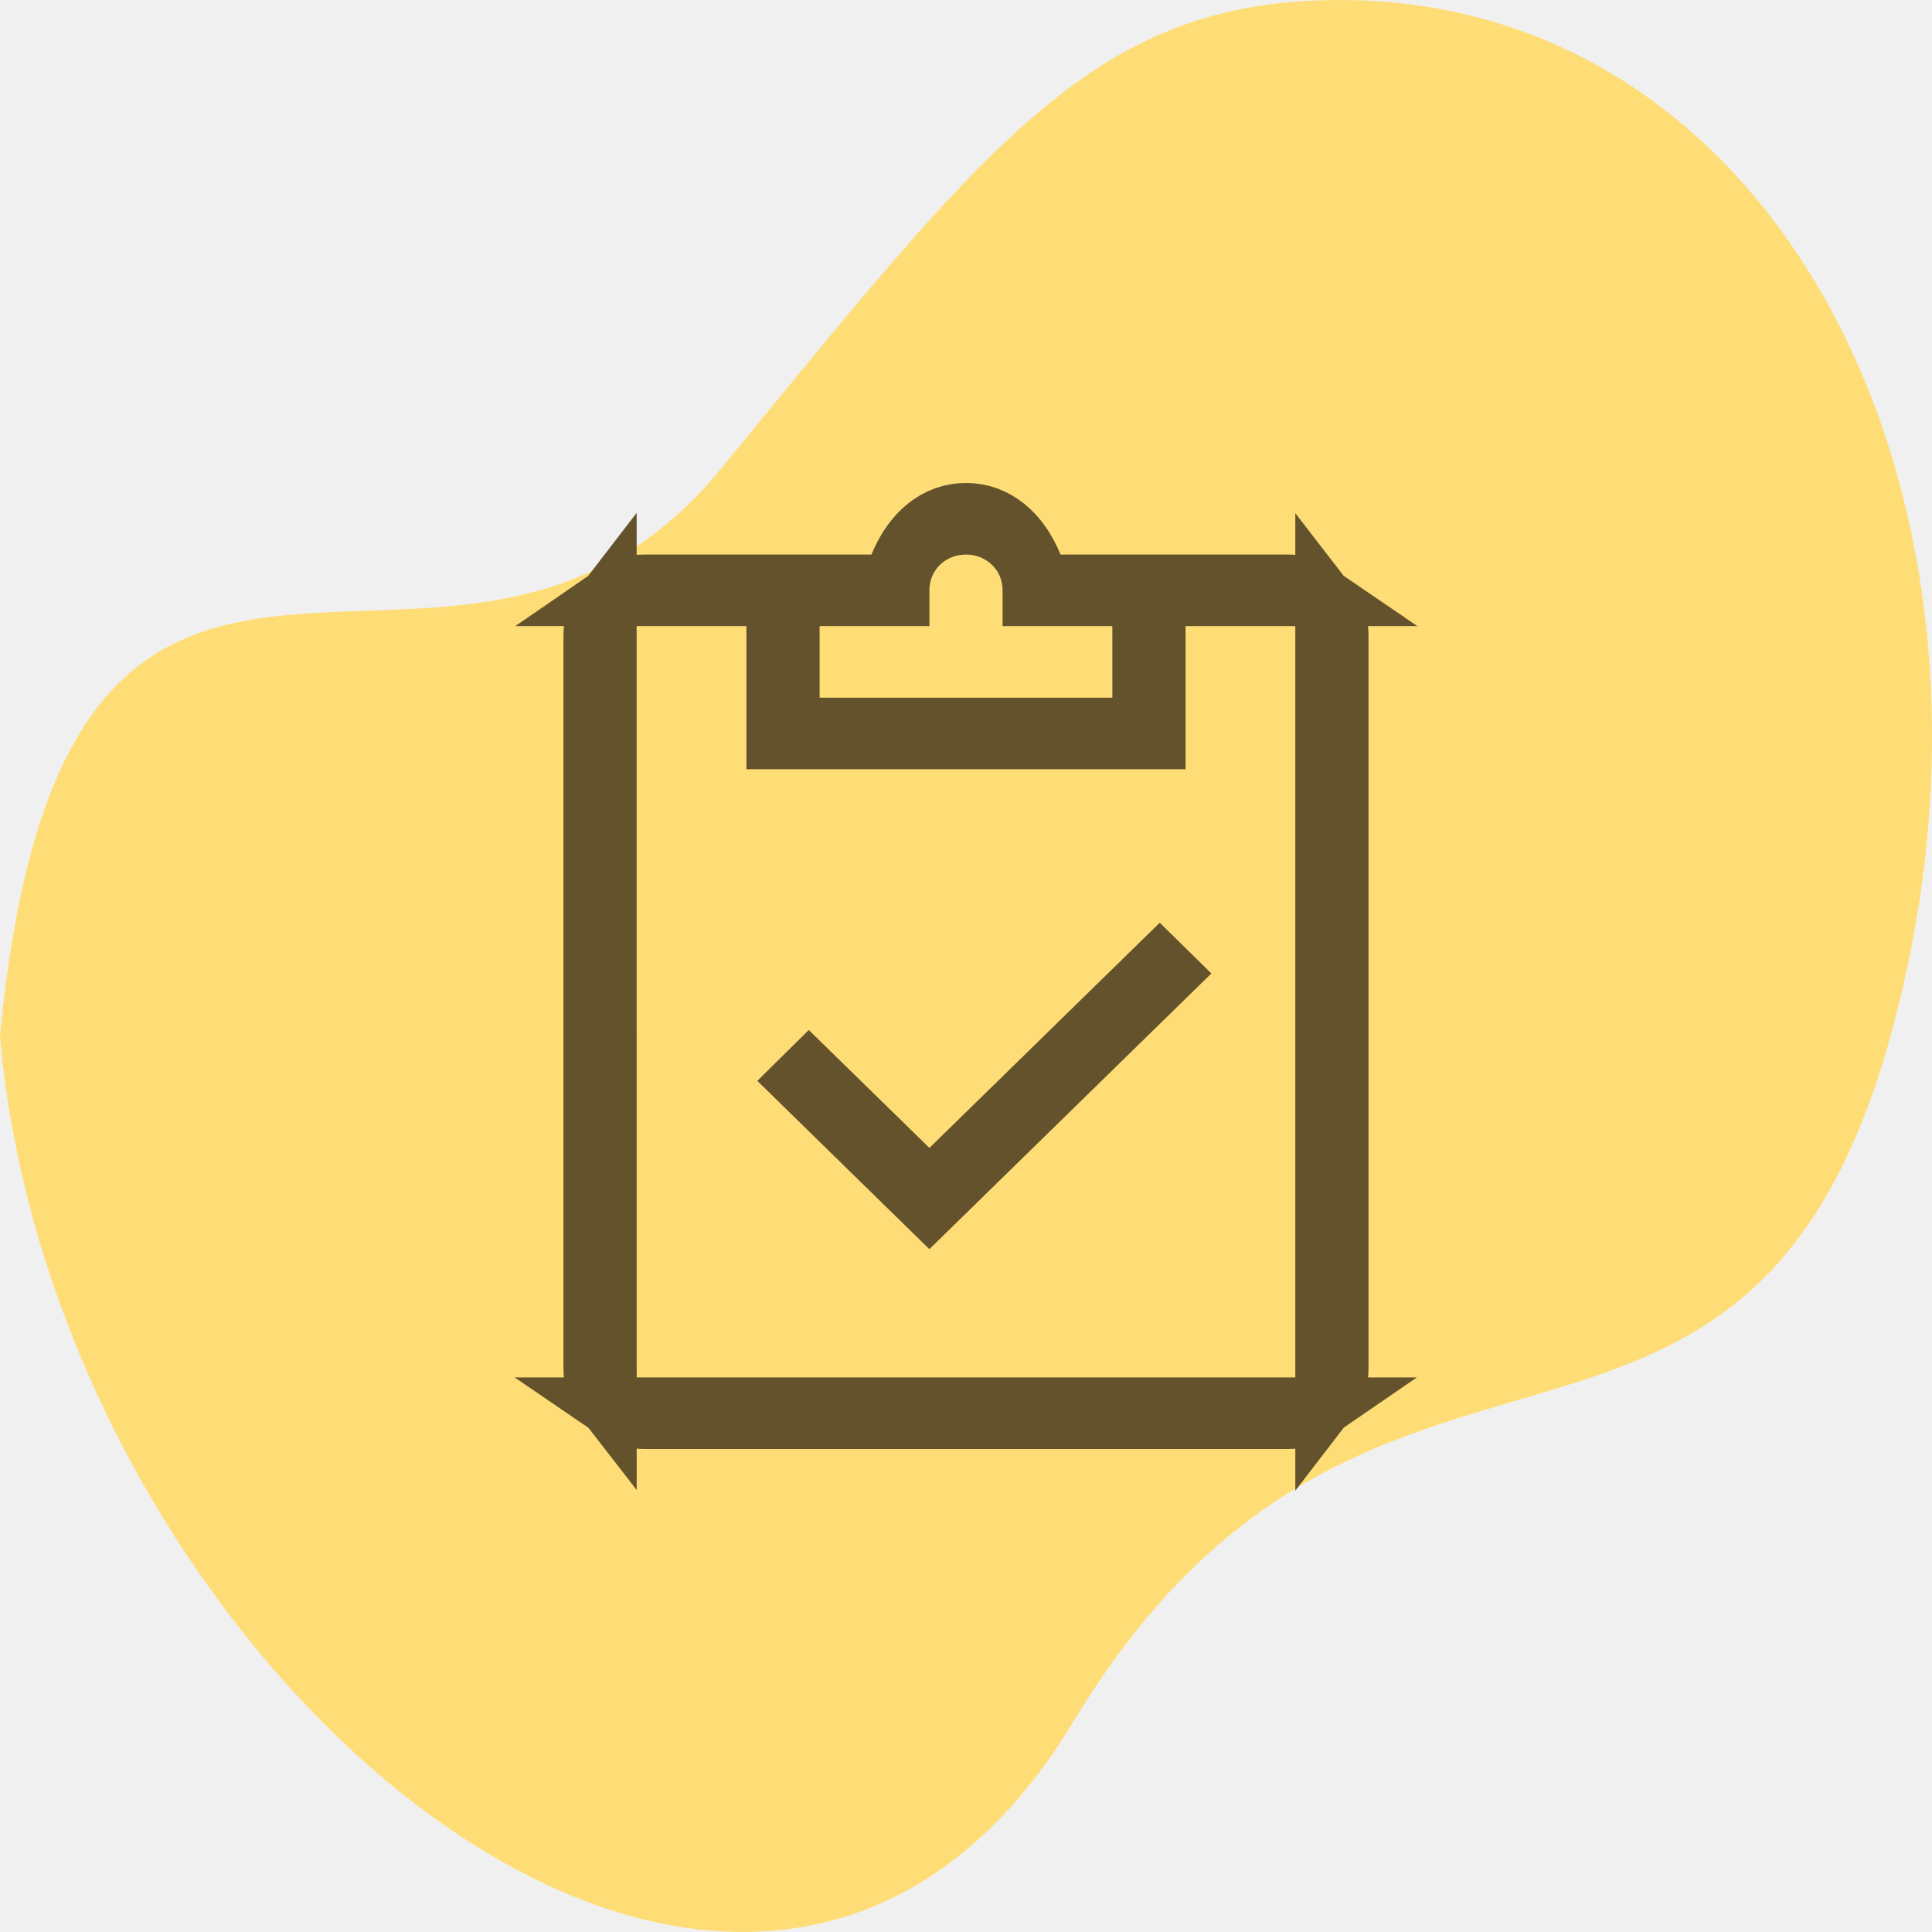
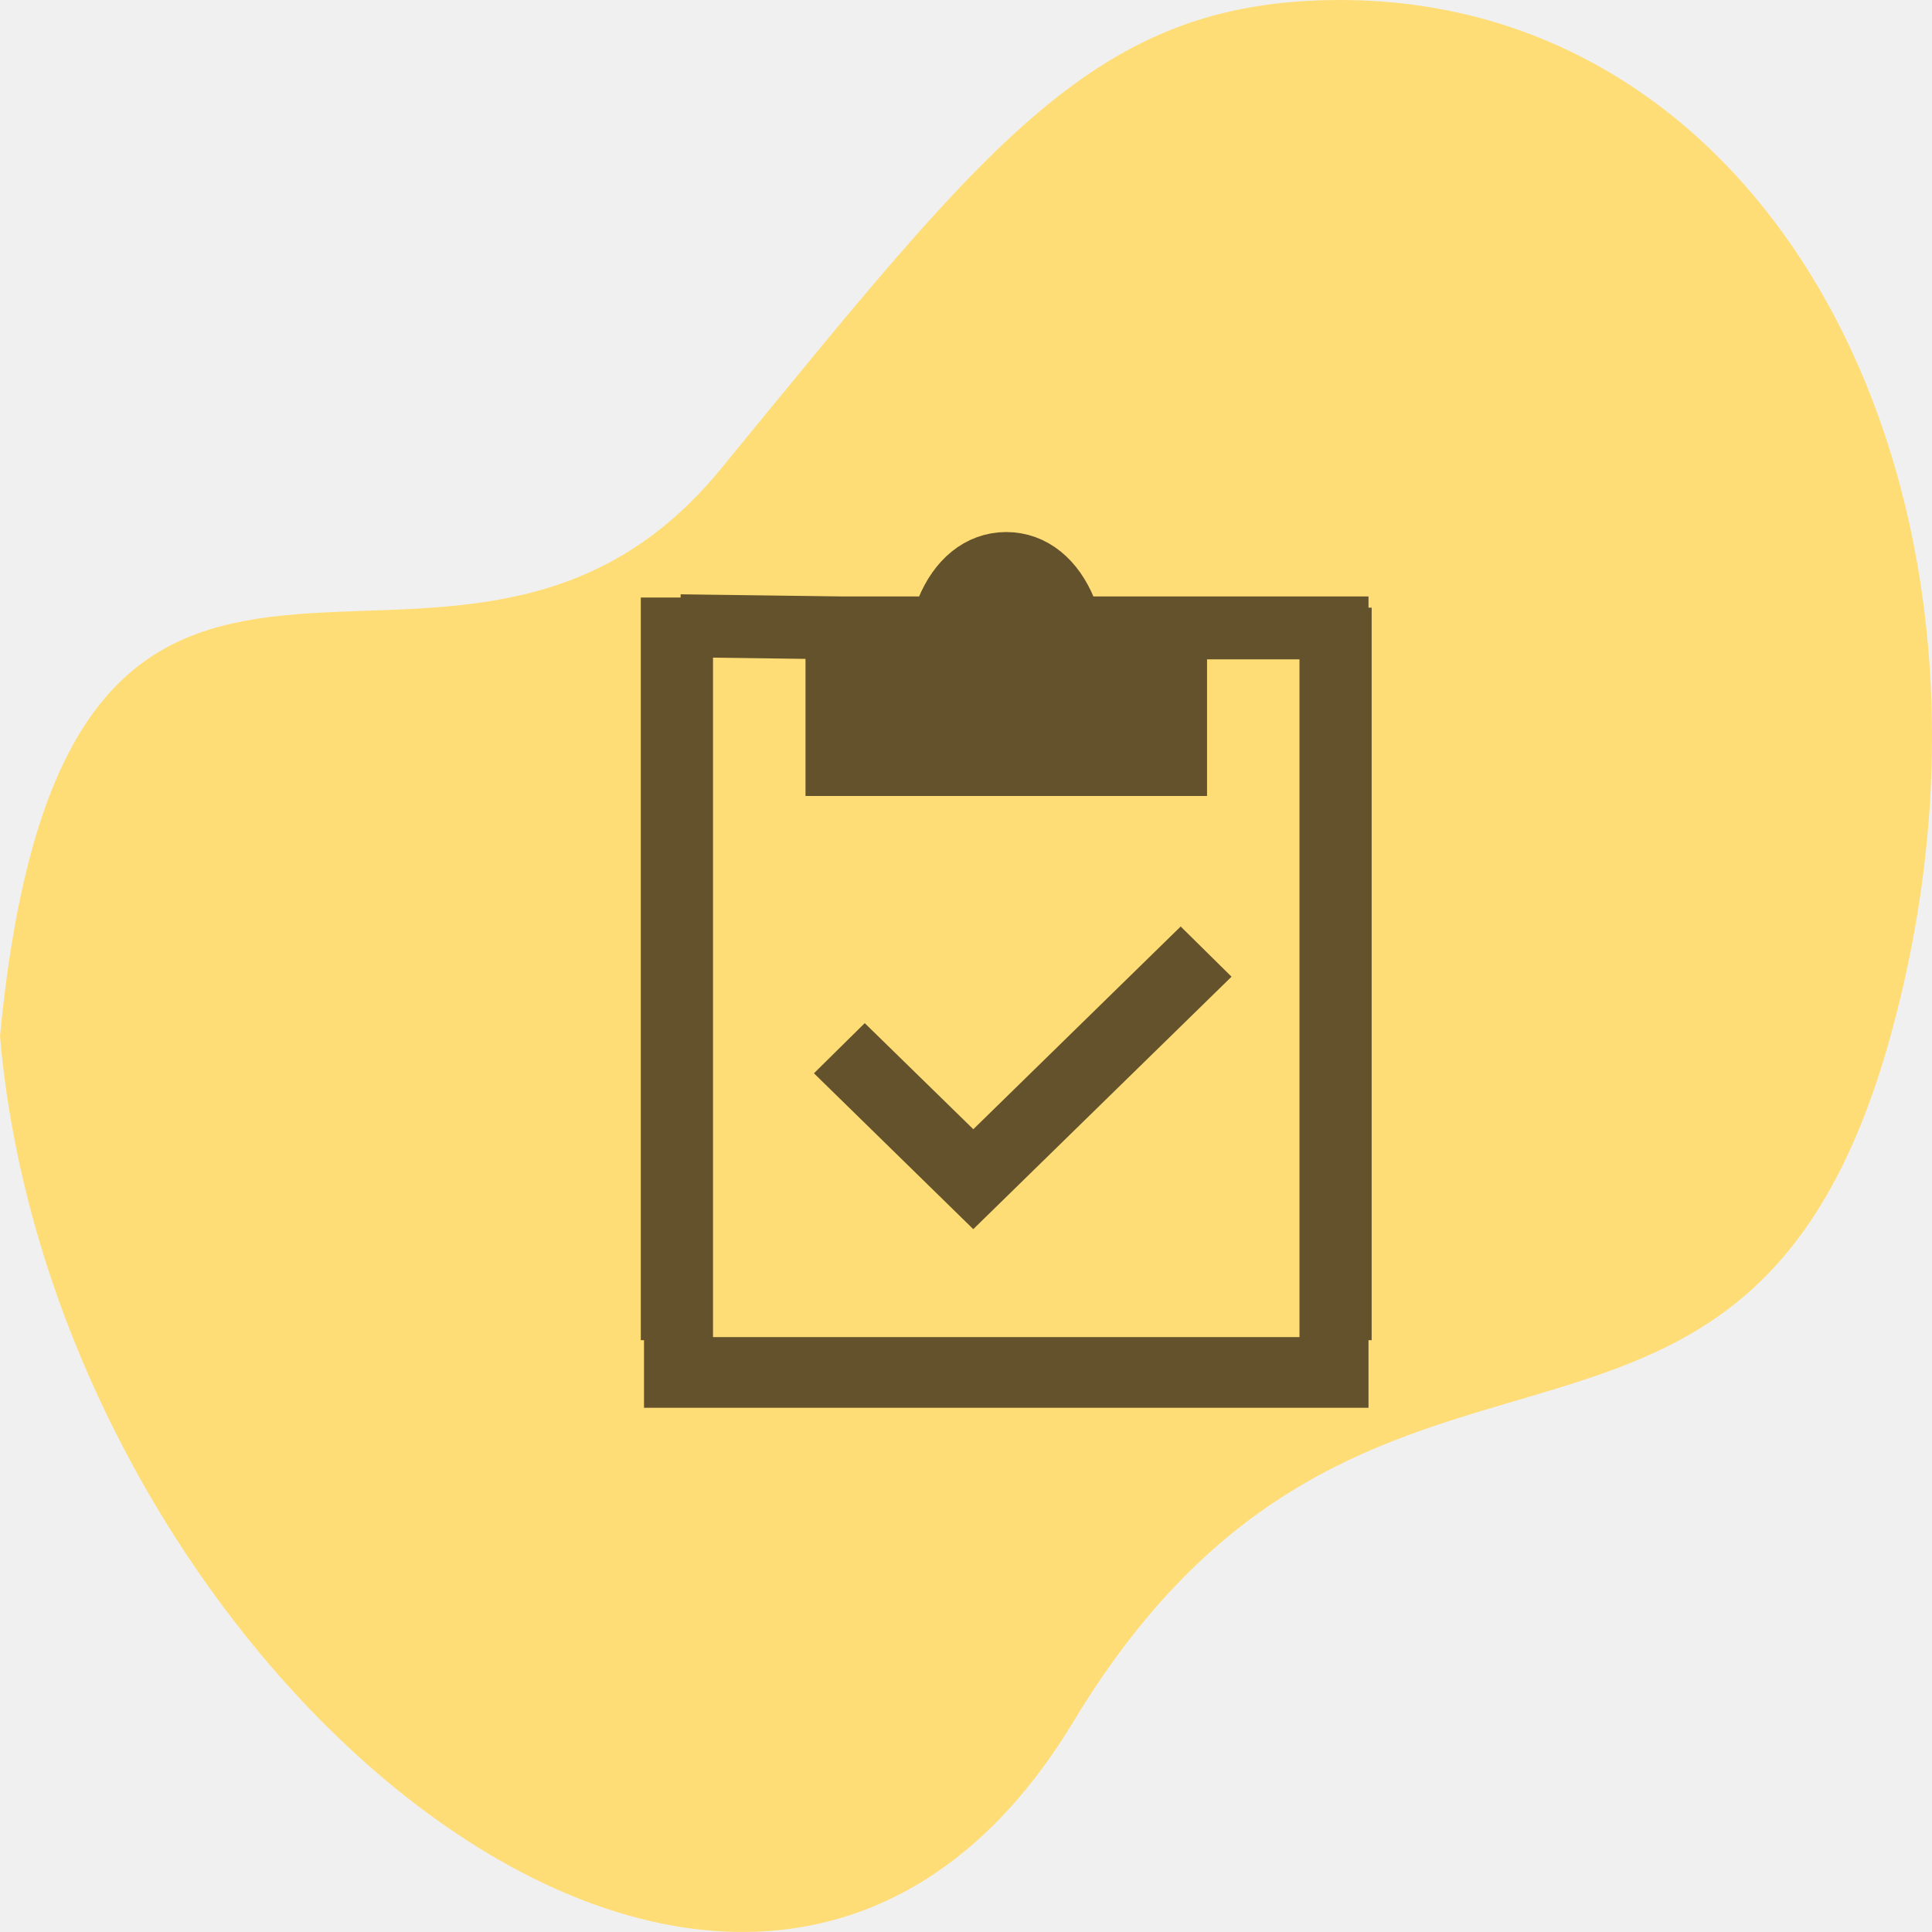
<svg xmlns="http://www.w3.org/2000/svg" width="48" height="48" viewBox="0 0 48 48" fill="none">
  <g clip-path="url(#clip0_8_97)">
    <path d="M46.967 25.747C50.602 12.625 44.314 0 33.295 0C27.198 0 24.595 3.504 17.898 11.663C11.2 19.822 1.65 8.478 0 25.747C1.386 41.66 18.652 56.064 26.668 42.774C33.966 30.674 43.333 38.868 46.968 25.747H46.967Z" fill="#FFDD76" />
-     <path d="M21.65 14.559H22.175L22.374 14.074C22.704 13.268 23.284 12.781 24 12.781C24.716 12.781 25.296 13.268 25.626 14.074L25.825 14.559H32C32.257 14.559 32.495 14.639 32.692 14.774H28.674V18.33H19.327V14.774H15.308C15.505 14.638 15.743 14.559 16 14.559H19.455H21.65ZM32.963 15.556V15.031C33.123 15.237 33.219 15.496 33.219 15.778V34C33.219 34.281 33.123 34.54 32.963 34.747V34.222V15.556ZM32.182 35.004H32.692C32.489 35.144 32.247 35.219 32 35.219H16C15.753 35.219 15.512 35.144 15.308 35.004H15.818H32.182ZM15.037 34.222V34.747C14.87 34.533 14.78 34.27 14.78 34V15.778C14.78 15.496 14.876 15.238 15.036 15.031V15.556L15.037 34.222ZM28.417 15.556V14.774H25.69V14.667C25.69 13.717 24.928 12.997 24 12.997C23.072 12.997 22.31 13.717 22.31 14.667V14.774H19.582V18.115H28.418V17.333L28.417 15.556ZM22.545 29.079L23.091 29.613L23.637 29.079L28.812 24.019L28.98 24.184L23.09 29.942L19.93 26.851L20.097 26.686L22.545 29.079Z" fill="#63522B" stroke="#63522B" stroke-width="1.563" />
+     <path d="M28.975 16.497V15.794H26.521V15.697C26.521 14.842 25.835 14.194 25 14.194C24.165 14.194 23.479 14.842 23.479 15.697V15.794H21.024V18.801H28.976V18.097L28.975 16.497ZM23.691 28.668L24.182 29.149L24.673 28.668L29.331 24.114L29.482 24.263L24.181 29.445L21.337 26.663L21.487 26.515L23.691 28.668Z" fill="#63522B" />
+     <path d="M34 15.6H26.642L26.463 15.164C26.166 14.438 25.644 14 25 14C24.356 14 23.834 14.438 23.537 15.164L23.358 15.6H22.885H20.91L16.9 15.547M29.207 15.794V18.994H20.794V15.794M33.067 15.898V33.297M33.297 15.097V33.297M34 34.001H16M34 34.194H16M16.933 33.297V15.794M16.702 33.297V14.845M28.975 16.497V15.794H26.521V15.697C26.521 14.842 25.835 14.194 25 14.194C24.165 14.194 23.479 14.842 23.479 15.697V15.794H21.024V18.801H28.976V18.097L28.975 16.497ZM23.691 28.668L24.182 29.149L24.673 28.668L29.331 24.114L29.482 24.263L24.181 29.445L21.337 26.663L21.487 26.515L23.691 28.668Z" stroke="#63522B" stroke-width="1.563" />
  </g>
  <defs>
    <clipPath id="clip0_8_97">
      <rect width="48" height="48" fill="white" />
    </clipPath>
  </defs>
</svg>
